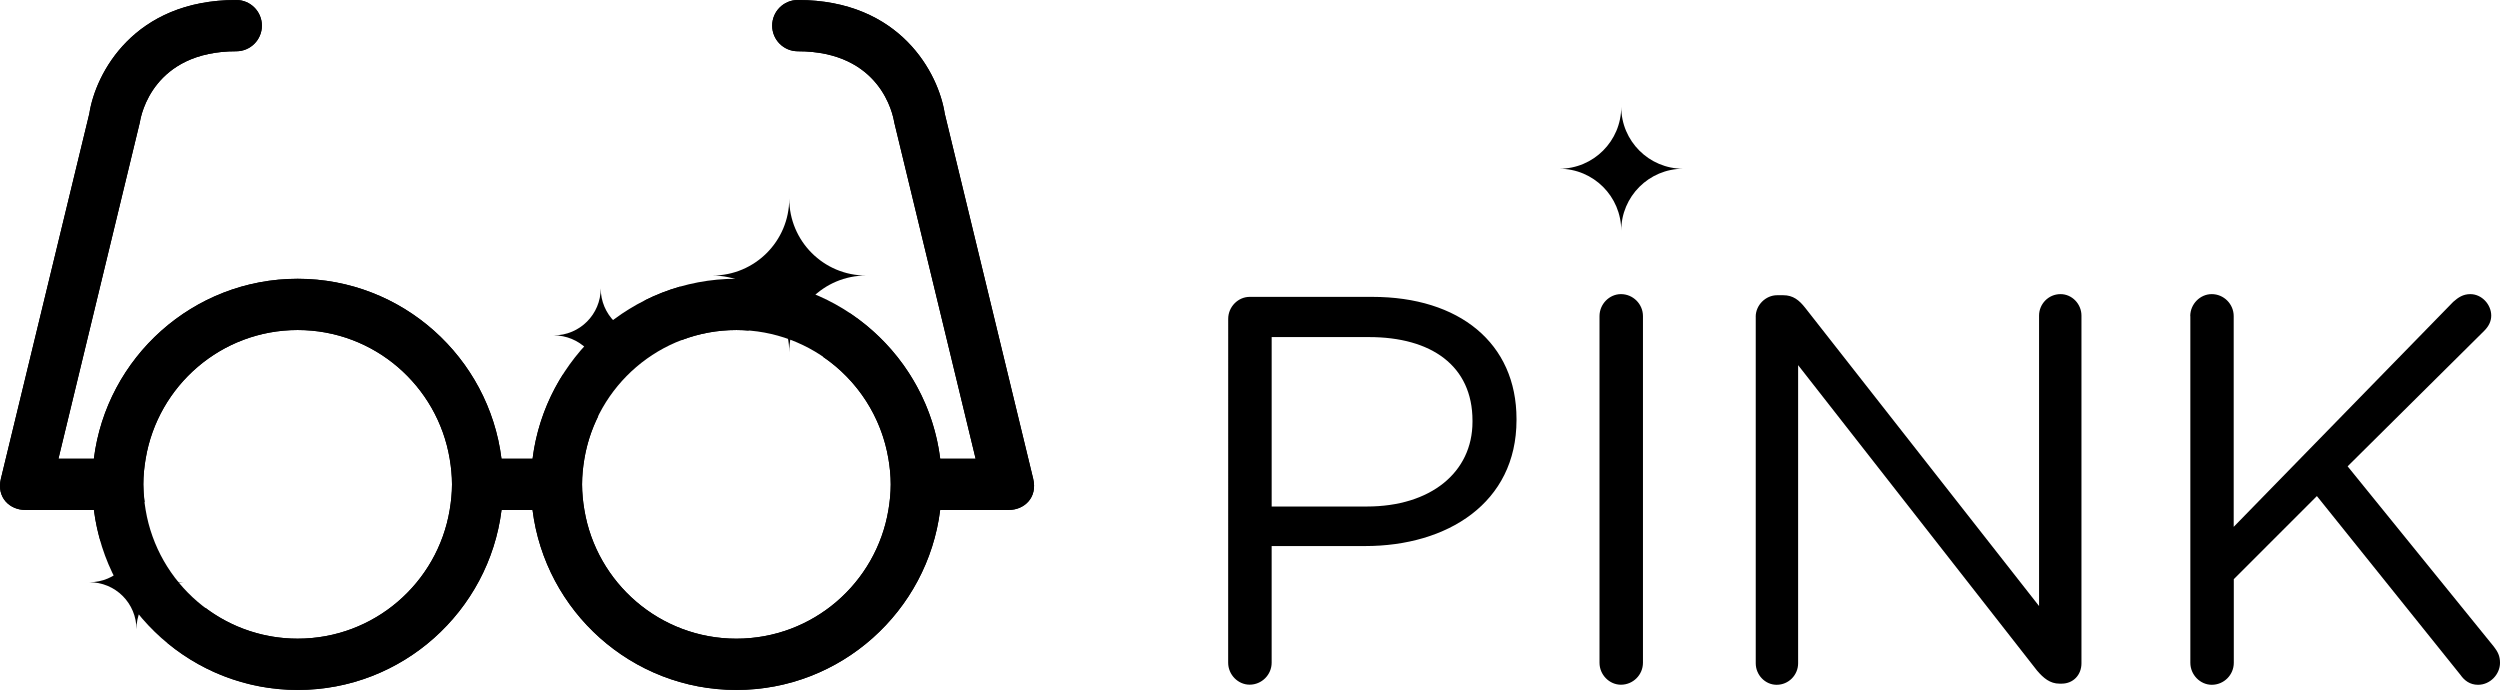
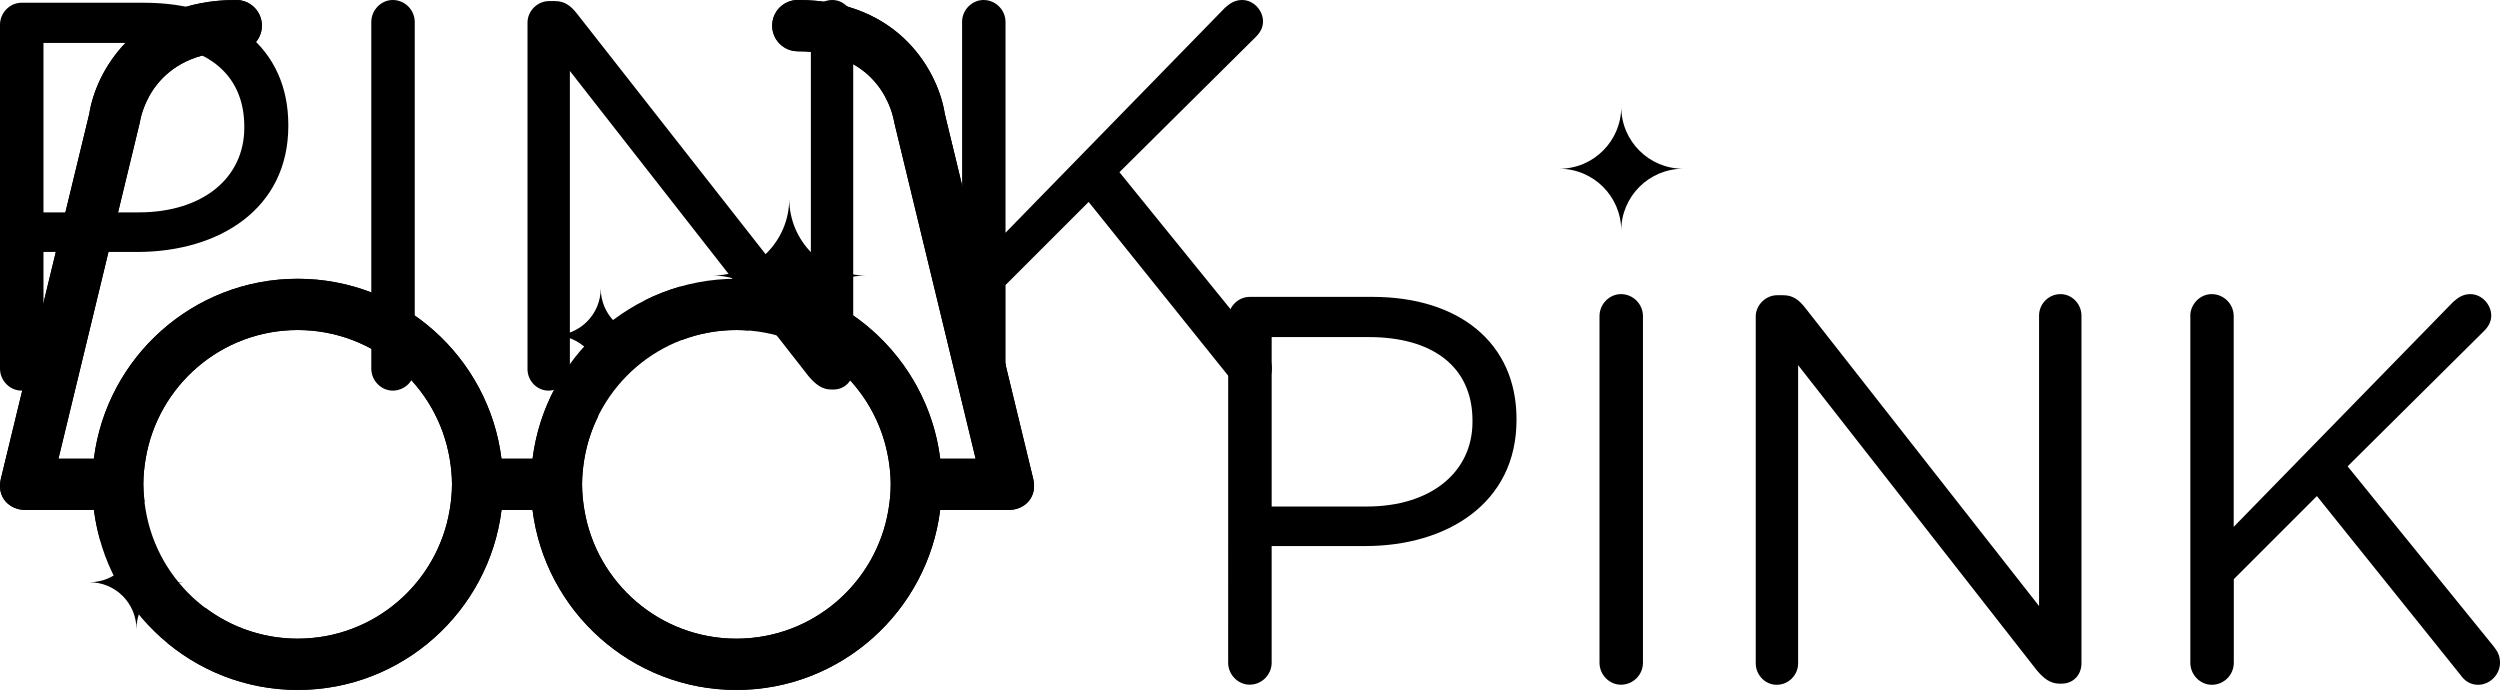
<svg xmlns="http://www.w3.org/2000/svg" width="146.3" height="40.375">
  <path class="logo__text" d="M71.874 18.661c0-.708.58-1.288 1.256-1.288h7.18c5.087 0 8.436 2.704 8.436 7.146v.063c0 4.86-4.057 7.373-8.854 7.373h-5.475v6.825c0 .708-.58 1.287-1.289 1.287-.676 0-1.256-.58-1.256-1.287l.002-20.119zm8.114 10.98c3.734 0 6.182-1.996 6.182-4.959v-.062c0-3.221-2.414-4.894-6.053-4.894h-5.699v9.917h5.57v-.002zM93.603 18.5c0-.708.579-1.288 1.255-1.288.709 0 1.288.58 1.288 1.288v20.283a1.29 1.29 0 0 1-1.288 1.287c-.676 0-1.255-.579-1.255-1.287V18.5zm9.141.032c0-.676.58-1.256 1.256-1.256h.354c.58 0 .935.29 1.288.74l13.684 17.45V18.468c0-.676.547-1.256 1.256-1.256.676 0 1.225.58 1.225 1.256v20.349c0 .677-.48 1.19-1.158 1.19h-.129c-.548 0-.936-.321-1.318-.772l-13.976-17.867v17.449c0 .677-.547 1.257-1.257 1.257-.676 0-1.223-.58-1.223-1.257V18.532h-.002zm25.429-.032c0-.708.58-1.288 1.257-1.288.708 0 1.286.58 1.286 1.288v12.331l12.848-13.168c.29-.257.579-.451.998-.451.676 0 1.225.612 1.225 1.256 0 .354-.162.644-.42.901l-7.984 7.92 8.564 10.561c.225.291.354.547.354.936 0 .676-.577 1.288-1.285 1.288-.482 0-.807-.259-1.03-.58l-8.401-10.464-4.863 4.861v4.895a1.29 1.29 0 0 1-1.286 1.288c-.677 0-1.257-.58-1.257-1.288V18.5h-.006z" />
  <path class="logo__star logo__star--pink" d="M98.498 9.875a3.623 3.623 0 0 1-3.623-3.624 3.625 3.625 0 0 1-3.625 3.624 3.625 3.625 0 0 1 3.625 3.624 3.623 3.623 0 0 1 3.623-3.624z" />
  <g class="logo__glasses logo__glasses--big">
    <path d="M43.094 19.313c.246 0 .489.014.73.033a2.491 2.491 0 0 0-2.136-1.221 1.994 1.994 0 0 1-1.884-1.354c-.727.208-1.425.482-2.089.816.062.017.122.038.188.038a2 2 0 0 1 2 2c0 .096-.015.188-.028.281 1-.382 2.084-.593 3.219-.593z" />
    <path d="M60.462 28.016L55.287 6.651C54.926 4.303 52.694 0 46.688 0a1.5 1.5 0 1 0 0 3c4.856 0 5.575 3.729 5.639 4.143l4.767 19.701h-2.073c-.445-3.557-2.453-6.628-5.305-8.522a2.503 2.503 0 0 0-1.529 2.303c0 .088-.015.171-.026.256a9.034 9.034 0 0 1 3.829 5.965c.082.488.135.987.135 1.5 0 .512-.053 1.012-.135 1.5-.716 4.271-4.421 7.53-8.896 7.53-4.475 0-8.181-3.259-8.896-7.53a9.035 9.035 0 0 1-.135-1.5c0-.513.053-1.012.135-1.5a8.945 8.945 0 0 1 .808-2.484 1.994 1.994 0 0 1-1.852-1.984.739.739 0 0 0-.192-.488 11.95 11.95 0 0 0-1.795 4.957h-1.82c-.741-5.927-5.802-10.531-11.927-10.531S6.235 20.917 5.493 26.844H3.42L8.187 7.143C8.25 6.729 8.97 3 13.826 3a1.5 1.5 0 1 0 0-3C7.82 0 5.588 4.303 5.227 6.651L.052 28.016c-.266 1.109.531 1.826 1.426 1.826.012 0 .023.004.036.004h3.982c.079.629.215 1.237.387 1.831a.726.726 0 0 0 .102-.354 2 2 0 0 1 2-2c.166 0 .324.024.478.062a8.337 8.337 0 0 1-.074-1.042c0-.512.053-1.011.135-1.5.715-4.271 4.421-7.531 8.896-7.531s8.18 3.26 8.896 7.531c.082.489.135.988.135 1.5s-.053 1.012-.135 1.5c-.715 4.272-4.421 7.531-8.896 7.531a8.959 8.959 0 0 1-5.386-1.794c-.35.302-.8.491-1.299.491a.75.75 0 0 0-.749.748c0 .289-.065.563-.176.812a11.94 11.94 0 0 0 7.614 2.743c6.125 0 11.185-4.604 11.927-10.529h1.814c.742 5.926 5.802 10.529 11.927 10.529s11.186-4.604 11.927-10.529H59c.012 0 .023-.005.036-.005.895.002 1.692-.715 1.426-1.824z" />
  </g>
  <path class="logo__star logo__star--pink" d="M50.686 16.125a4.499 4.499 0 0 1-4.499-4.499 4.499 4.499 0 0 1-4.499 4.499 4.499 4.499 0 0 1 4.499 4.499 4.498 4.498 0 0 1 4.499-4.499zm-12.782 3.501a2.748 2.748 0 0 1-2.749-2.749 2.748 2.748 0 0 1-2.749 2.749 2.747 2.747 0 0 1 2.749 2.749 2.748 2.748 0 0 1 2.749-2.749zm-27.17 14.446a2.748 2.748 0 0 1-2.749-2.75c0 1.52-1.23 2.75-2.749 2.75a2.747 2.747 0 0 1 2.749 2.748 2.748 2.748 0 0 1 2.749-2.748z" />
  <path class="logo__glasses logo__glasses--small" d="M60.462 28.016L55.287 6.651C54.926 4.303 52.694 0 46.688 0a1.5 1.5 0 1 0 0 3c4.856 0 5.575 3.729 5.639 4.143l4.767 19.701h-2.073c-.742-5.927-5.802-10.531-11.927-10.531s-11.186 4.604-11.927 10.531h-1.82c-.741-5.927-5.802-10.531-11.927-10.531S6.235 20.917 5.493 26.844H3.42L8.187 7.143C8.25 6.729 8.97 3 13.826 3a1.5 1.5 0 1 0 0-3C7.82 0 5.588 4.303 5.227 6.651L.052 28.016c-.266 1.109.531 1.826 1.426 1.826.012 0 .023.004.036.004h3.982c.741 5.926 5.802 10.53 11.927 10.53s11.185-4.604 11.927-10.53h1.814c.742 5.926 5.802 10.53 11.927 10.53s11.186-4.604 11.927-10.53H59c.012 0 .023-.004.036-.004.895 0 1.692-.717 1.426-1.826zm-34.147 1.828c-.715 4.272-4.421 7.531-8.896 7.531-4.475 0-8.18-3.259-8.896-7.531-.082-.488-.135-.988-.135-1.5s.053-1.011.135-1.5c.715-4.271 4.421-7.531 8.896-7.531 4.475 0 8.18 3.26 8.896 7.531.082.489.135.988.135 1.5s-.053 1.011-.135 1.5zm25.675 0c-.716 4.272-4.421 7.531-8.896 7.531-4.475 0-8.181-3.259-8.896-7.531-.082-.488-.135-.988-.135-1.5s.053-1.011.135-1.5c.716-4.271 4.421-7.531 8.896-7.531 4.475 0 8.181 3.26 8.896 7.531.082.489.135.988.135 1.5s-.053 1.011-.135 1.5z" />
+   <g class="logo__mobile">
+     <path d="M0,1.449c0-0.708,0.58-1.288,1.256-1.288h7.18c5.087,0,8.436,2.704,8.436,7.147v0.064 c0,4.861-4.057,7.373-8.854,7.373H2.544v6.825c0,0.708-0.58,1.288-1.288,1.288C0.58,22.859,0,22.279,0,21.571V1.449z M8.114,12.428 c3.734,0,6.182-1.996,6.182-4.958V7.405c0-3.22-2.415-4.894-6.054-4.894H2.544v9.917H8.114z" />
+     <path d="M21.729,1.288C21.729,0.58,22.308,0,22.983,0c0.709,0,1.288,0.58,1.288,1.288v20.283 c0,0.708-0.579,1.288-1.288,1.288c-0.676,0-1.255-0.58-1.255-1.288V1.288z" />
+     <path d="M30.87,1.32c0-0.676,0.579-1.256,1.256-1.256h0.354c0.58,0,0.934,0.29,1.288,0.74l13.684,17.45V1.256 C47.451,0.58,47.998,0,48.707,0c0.676,0,1.223,0.58,1.223,1.256v20.348c0,0.676-0.482,1.191-1.158,1.191h-0.129 c-0.548,0-0.934-0.322-1.32-0.772L33.349,4.153v17.45c0,0.676-0.547,1.256-1.255,1.256c-0.677,0-1.224-0.58-1.224-1.256V1.32z" />
+     <path d="M56.3,1.288C56.3,0.58,56.879,0,57.556,0c0.708,0,1.287,0.58,1.287,1.288v12.331L71.689,0.451 C71.979,0.193,72.269,0,72.688,0c0.676,0,1.224,0.612,1.224,1.256c0,0.354-0.161,0.644-0.419,0.901l-7.984,7.92l8.564,10.561 c0.225,0.29,0.354,0.547,0.354,0.934c0,0.676-0.579,1.288-1.287,1.288c-0.483,0-0.806-0.258-1.03-0.58l-8.403-10.463l-4.862,4.861 v4.894c0,0.708-0.579,1.288-1.287,1.288c-0.677,0-1.256-0.58-1.256-1.288V1.288z" />
+   </g>
</svg>
